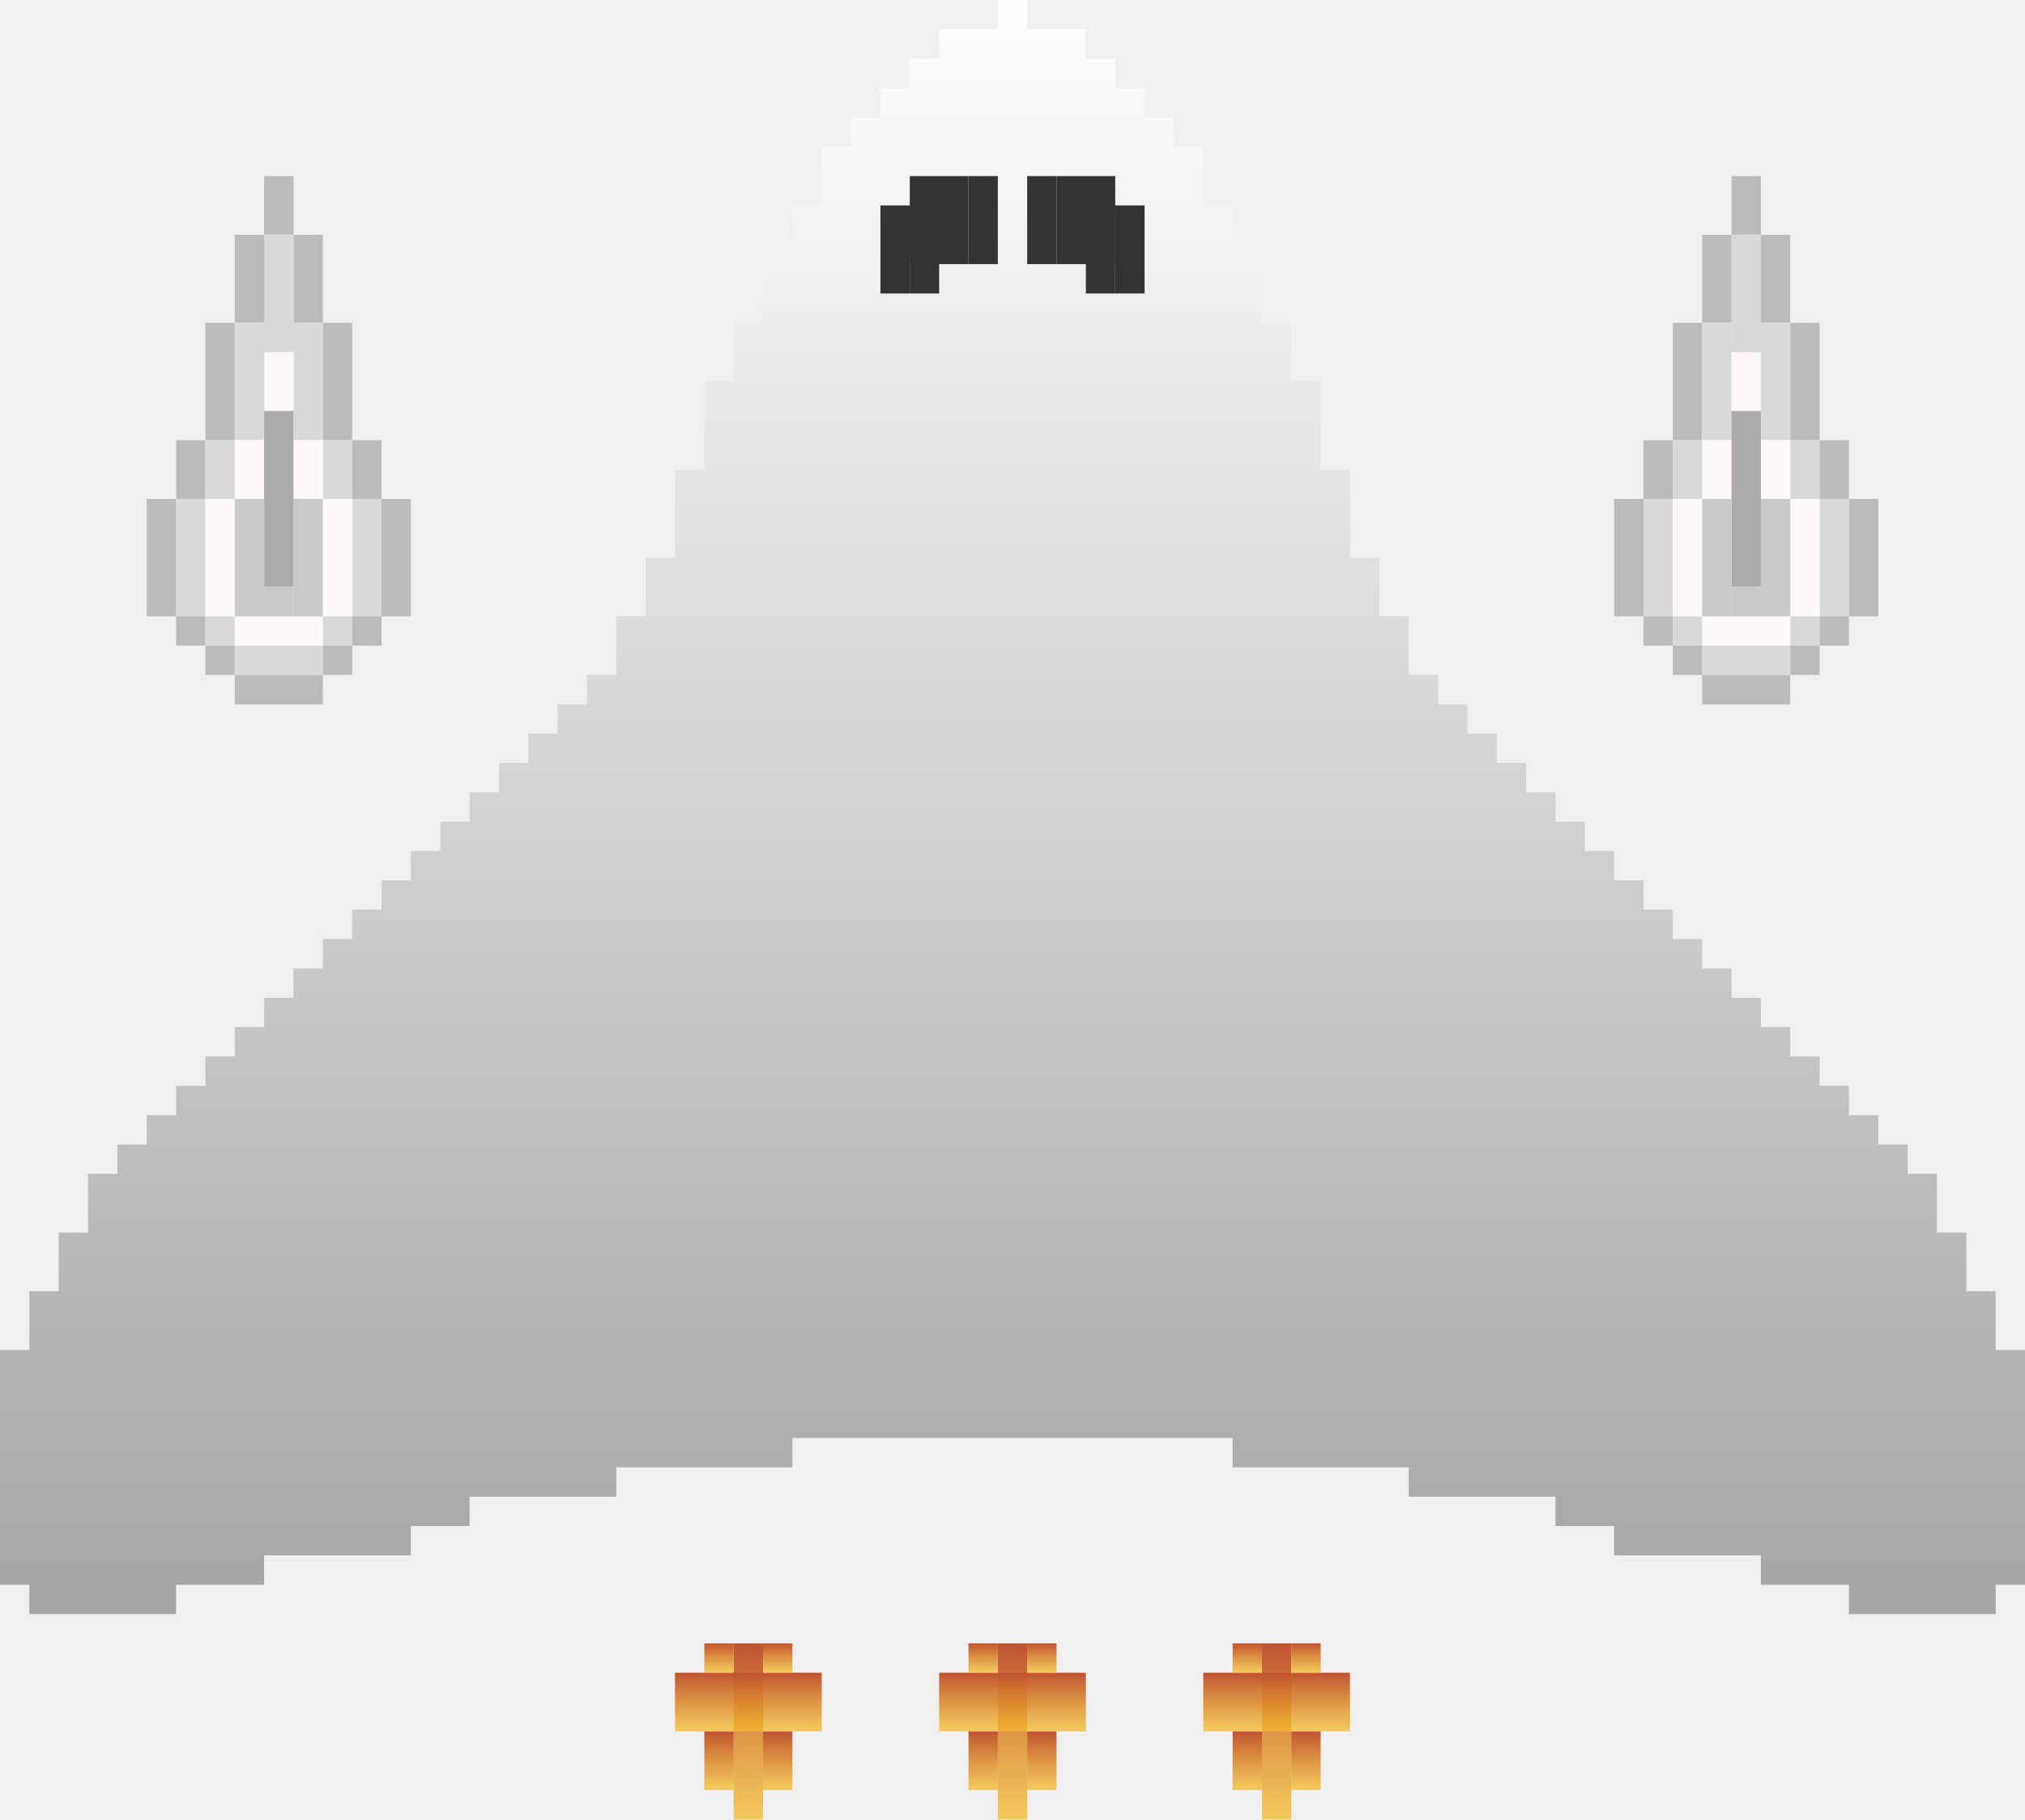
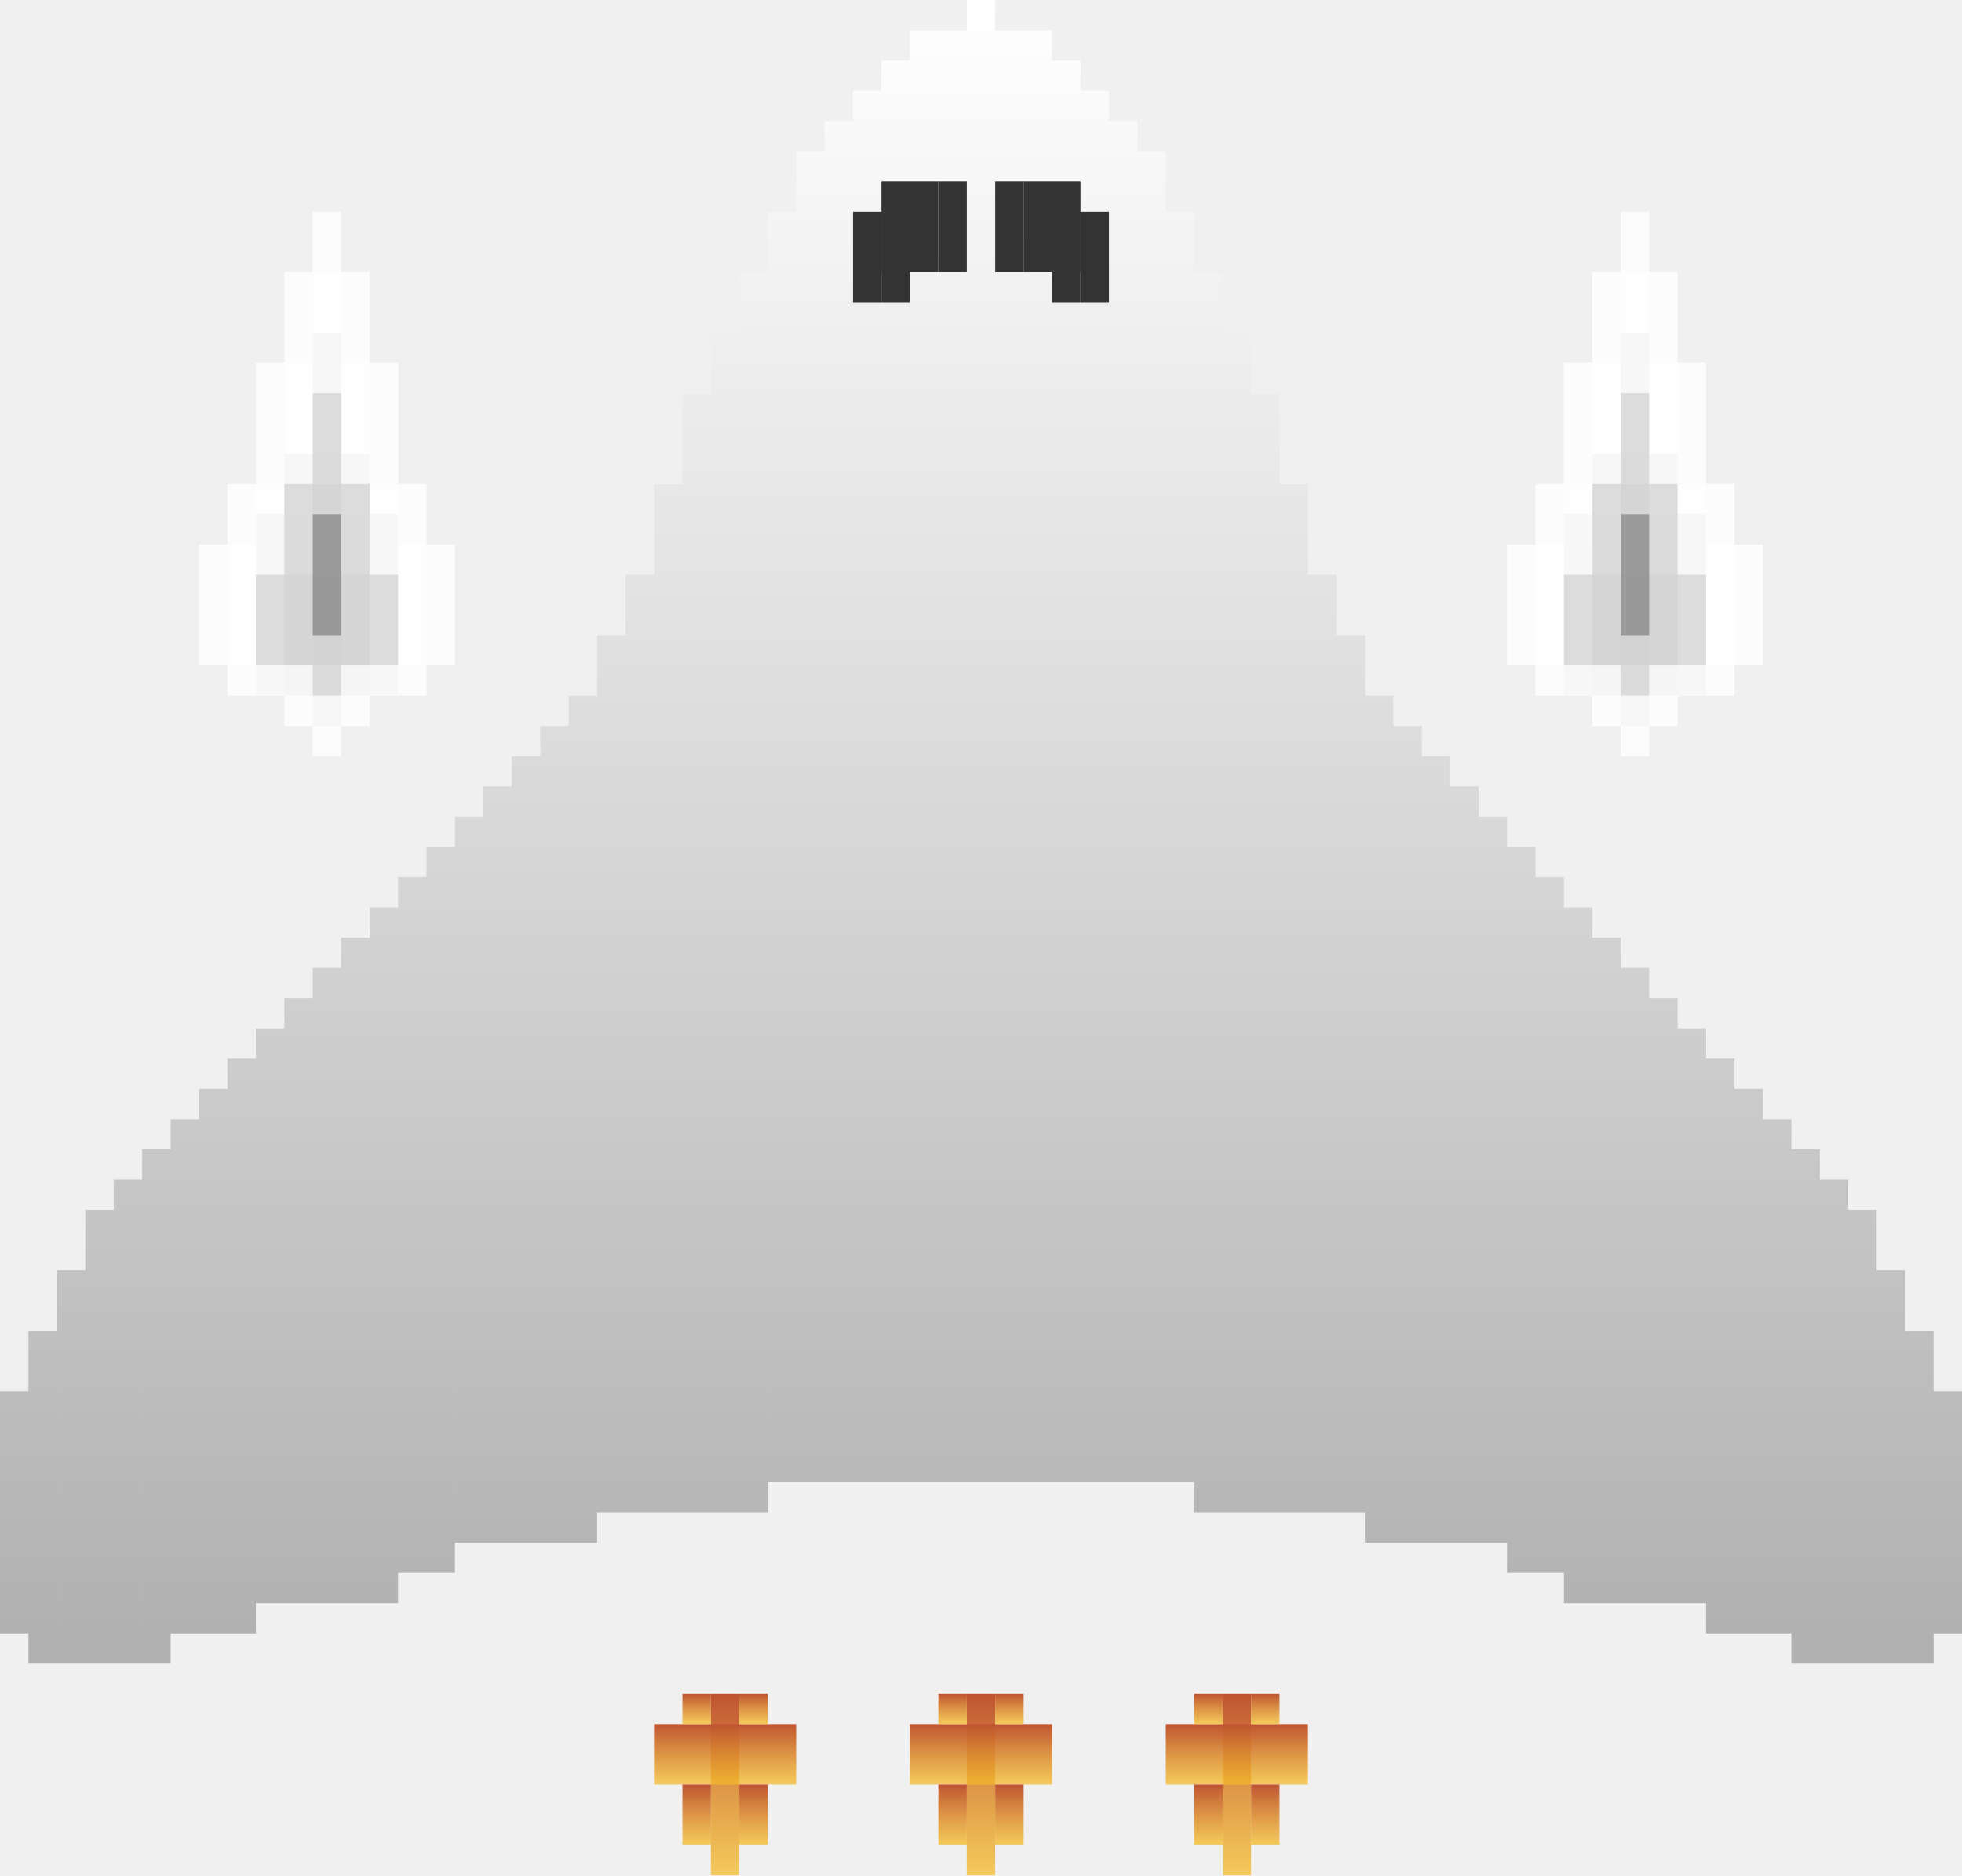
- <svg xmlns="http://www.w3.org/2000/svg" viewBox="0 0 69 62" fill="none">
-   <g id="Ship">
-     <g id="Flame">
-       <rect id="Rectangle 596" x="25" y="56" width="1" height="6" fill="url(#paint0_linear_193_24)" />
-       <rect id="Rectangle 597" x="23" y="57" width="5" height="2" fill="url(#paint1_linear_193_24)" />
-       <rect id="Rectangle 598" x="26" y="56" width="1" height="1" fill="url(#paint2_linear_193_24)" />
-       <rect id="Rectangle 599" x="24" y="56" width="1" height="1" fill="url(#paint3_linear_193_24)" />
-       <rect id="Rectangle 600" x="24" y="59" width="1" height="2" fill="url(#paint4_linear_193_24)" />
-       <rect id="Rectangle 601" x="26" y="59" width="1" height="2" fill="url(#paint5_linear_193_24)" />
-       <rect id="Rectangle 602" x="34" y="56" width="1" height="6" fill="url(#paint6_linear_193_24)" />
-       <rect id="Rectangle 603" x="32" y="57" width="5" height="2" fill="url(#paint7_linear_193_24)" />
-       <rect id="Rectangle 604" x="35" y="56" width="1" height="1" fill="url(#paint8_linear_193_24)" />
-       <rect id="Rectangle 605" x="33" y="56" width="1" height="1" fill="url(#paint9_linear_193_24)" />
-       <rect id="Rectangle 606" x="33" y="59" width="1" height="2" fill="url(#paint10_linear_193_24)" />
-       <rect id="Rectangle 607" x="35" y="59" width="1" height="2" fill="url(#paint11_linear_193_24)" />
-       <rect id="Rectangle 608" x="43" y="56" width="1" height="6" fill="url(#paint12_linear_193_24)" />
-       <rect id="Rectangle 609" x="41" y="57" width="5" height="2" fill="url(#paint13_linear_193_24)" />
-       <rect id="Rectangle 610" x="44" y="56" width="1" height="1" fill="url(#paint14_linear_193_24)" />
-       <rect id="Rectangle 611" x="42" y="56" width="1" height="1" fill="url(#paint15_linear_193_24)" />
-       <rect id="Rectangle 612" x="42" y="59" width="1" height="2" fill="url(#paint16_linear_193_24)" />
-       <rect id="Rectangle 613" x="44" y="59" width="1" height="2" fill="url(#paint17_linear_193_24)" />
-     </g>
-     <g id="Missiles">
-       <g id="MissileRight">
-         <rect id="Rectangle 516" x="59" y="6" width="1" height="2" fill="#BCBBBB" />
-         <rect id="Rectangle 517" x="60" y="8" width="1" height="3" fill="#BCBBBB" />
-         <rect id="Rectangle 518" x="58" y="8" width="1" height="3" fill="#BCBBBB" />
-         <rect id="Rectangle 519" x="61" y="11" width="1" height="4" fill="#BCBBBB" />
-         <rect id="Rectangle 520" x="57" y="11" width="1" height="4" fill="#BCBBBB" />
-         <rect id="Rectangle 521" x="62" y="15" width="1" height="2" fill="#BCBBBB" />
-         <rect id="Rectangle 522" x="56" y="15" width="1" height="2" fill="#BCBBBB" />
-         <rect id="Rectangle 523" x="63" y="17" width="1" height="4" fill="#BCBBBB" />
-         <rect id="Rectangle 524" x="55" y="17" width="1" height="4" fill="#BCBBBB" />
-         <rect id="Rectangle 525" x="56" y="21" width="1" height="1" fill="#BCBBBB" />
-         <rect id="Rectangle 526" x="57" y="22" width="1" height="1" fill="#BCBBBB" />
-         <rect id="Rectangle 527" x="58" y="23" width="3" height="1" fill="#BCBBBB" />
-         <rect id="Rectangle 528" x="61" y="22" width="1" height="1" fill="#BCBBBB" />
-         <rect id="Rectangle 529" x="62" y="21" width="1" height="1" fill="#BCBBBB" />
-         <rect id="Rectangle 530" x="59" y="8" width="1" height="4" fill="#DAD9D9" />
-         <rect id="Rectangle 531" x="60" y="11" width="1" height="4" fill="#DAD9D9" />
-         <rect id="Rectangle 532" x="58" y="11" width="1" height="4" fill="#DAD9D9" />
-         <rect id="Rectangle 533" x="61" y="15" width="1" height="2" fill="#DAD9D9" />
-         <rect id="Rectangle 534" x="57" y="15" width="1" height="2" fill="#DAD9D9" />
-         <rect id="Rectangle 535" x="62" y="17" width="1" height="4" fill="#DAD9D9" />
-         <rect id="Rectangle 536" x="56" y="17" width="1" height="4" fill="#DAD9D9" />
-         <rect id="Rectangle 537" x="58" y="22" width="3" height="1" fill="#DAD9D9" />
-         <rect id="Rectangle 538" x="57" y="21" width="1" height="1" fill="#DAD9D9" />
-         <rect id="Rectangle 539" x="61" y="21" width="1" height="1" fill="#DAD9D9" />
-         <rect id="Rectangle 541" x="60" y="15" width="1" height="2" fill="#FEF9F9" />
-         <rect id="Rectangle 542" x="58" y="15" width="1" height="2" fill="#FEF9F9" />
-         <rect id="Rectangle 543" x="57" y="17" width="1" height="4" fill="#FEF9F9" />
-         <rect id="Rectangle 544" x="61" y="17" width="1" height="4" fill="#FEF9F9" />
-         <rect id="Rectangle 545" x="58" y="21" width="2" height="1" fill="#FEF9F9" />
-         <rect id="Rectangle 547" x="59" y="14" width="1" height="6" fill="#ACAAAA" />
-         <rect id="Rectangle 548" x="60" y="21" width="1" height="1" fill="#FEF9F9" />
-         <rect id="Rectangle 550" x="58" y="17" width="1" height="4" fill="#CACACA" />
-         <rect id="Rectangle 551" x="60" y="17" width="1" height="4" fill="#CACACA" />
-         <rect id="Rectangle 552" x="59" y="12" width="1" height="2" fill="#FEF9F9" />
-         <rect id="Rectangle 553" x="59" y="20" width="1" height="1" fill="#CACACA" />
-       </g>
-       <g id="MissileLeft">
-         <rect id="Rectangle 516_2" x="9" y="6" width="1" height="2" fill="#BCBBBB" />
-         <rect id="Rectangle 517_2" x="10" y="8" width="1" height="3" fill="#BCBBBB" />
-         <rect id="Rectangle 518_2" x="8" y="8" width="1" height="3" fill="#BCBBBB" />
-         <rect id="Rectangle 519_2" x="11" y="11" width="1" height="4" fill="#BCBBBB" />
-         <rect id="Rectangle 520_2" x="7" y="11" width="1" height="4" fill="#BCBBBB" />
-         <rect id="Rectangle 521_2" x="12" y="15" width="1" height="2" fill="#BCBBBB" />
-         <rect id="Rectangle 522_2" x="6" y="15" width="1" height="2" fill="#BCBBBB" />
-         <rect id="Rectangle 523_2" x="13" y="17" width="1" height="4" fill="#BCBBBB" />
-         <rect id="Rectangle 524_2" x="5" y="17" width="1" height="4" fill="#BCBBBB" />
-         <rect id="Rectangle 525_2" x="6" y="21" width="1" height="1" fill="#BCBBBB" />
-         <rect id="Rectangle 526_2" x="7" y="22" width="1" height="1" fill="#BCBBBB" />
-         <rect id="Rectangle 527_2" x="8" y="23" width="3" height="1" fill="#BCBBBB" />
-         <rect id="Rectangle 528_2" x="11" y="22" width="1" height="1" fill="#BCBBBB" />
-         <rect id="Rectangle 529_2" x="12" y="21" width="1" height="1" fill="#BCBBBB" />
-         <rect id="Rectangle 530_2" x="9" y="8" width="1" height="4" fill="#DAD9D9" />
-         <rect id="Rectangle 531_2" x="10" y="11" width="1" height="4" fill="#DAD9D9" />
-         <rect id="Rectangle 532_2" x="8" y="11" width="1" height="4" fill="#DAD9D9" />
-         <rect id="Rectangle 533_2" x="11" y="15" width="1" height="2" fill="#DAD9D9" />
-         <rect id="Rectangle 534_2" x="7" y="15" width="1" height="2" fill="#DAD9D9" />
-         <rect id="Rectangle 535_2" x="12" y="17" width="1" height="4" fill="#DAD9D9" />
-         <rect id="Rectangle 536_2" x="6" y="17" width="1" height="4" fill="#DAD9D9" />
-         <rect id="Rectangle 537_2" x="8" y="22" width="3" height="1" fill="#DAD9D9" />
-         <rect id="Rectangle 538_2" x="7" y="21" width="1" height="1" fill="#DAD9D9" />
-         <rect id="Rectangle 539_2" x="11" y="21" width="1" height="1" fill="#DAD9D9" />
-         <rect id="Rectangle 541_2" x="10" y="15" width="1" height="2" fill="#FEF9F9" />
-         <rect id="Rectangle 542_2" x="8" y="15" width="1" height="2" fill="#FEF9F9" />
-         <rect id="Rectangle 543_2" x="7" y="17" width="1" height="4" fill="#FEF9F9" />
-         <rect id="Rectangle 544_2" x="11" y="17" width="1" height="4" fill="#FEF9F9" />
-         <rect id="Rectangle 545_2" x="8" y="21" width="2" height="1" fill="#FEF9F9" />
-         <rect id="Rectangle 547_2" x="9" y="14" width="1" height="6" fill="#ACAAAA" />
-         <rect id="Rectangle 548_2" x="10" y="21" width="1" height="1" fill="#FEF9F9" />
-         <rect id="Rectangle 550_2" x="8" y="17" width="1" height="4" fill="#CACACA" />
-         <rect id="Rectangle 551_2" x="10" y="17" width="1" height="4" fill="#CACACA" />
-         <rect id="Rectangle 552_2" x="9" y="12" width="1" height="2" fill="#FEF9F9" />
-         <rect id="Rectangle 553_2" x="9" y="20" width="1" height="1" fill="#CACACA" />
-       </g>
-     </g>
-     <g id="Body">
-       <path id="Union" fill-rule="evenodd" clip-rule="evenodd" d="M35 0H34V1H32V2H31V3H30V4H29V5H28V7H27V9H26V11H25V13H24V16H23V19H22V21H21V23H20V24H19V25H18V26H17V27H16V28H15V29H14V30H13V31H12V32H11V33H10V34H9V35H8V36H7V37H6V38H5V39H4V40H3V42H2V44H1V46H0V54H1V55H2H4H5H6V54H9V53H14V52H16V51H21V50H27V49H42V50H48V51H53V52H55V53H60V54H63V55H65H67H68V54H69V51V46H68V44H67V43V42H66V40H65V39H64V38H63V37H62V36H61V35H60V34H59V33H58V32H57V31H56V30H55V29H54V28H53V27H52V26H51V25H50V24H49V23H48V21H47V19H46V16H45V13H44V11H43V9H42V7H41V5H40V4H39V3H38V2H37V1H35V0Z" fill="url(#paint18_linear_193_24)" />
-       <rect id="Rectangle 614" x="33" y="6" width="1" height="3" fill="#333333" />
-       <rect id="Rectangle 615" x="35" y="6" width="1" height="3" fill="#333333" />
-       <rect id="Rectangle 616" x="36" y="6" width="2" height="3" fill="#333333" />
-       <rect id="Rectangle 617" x="37" y="7" width="1" height="3" fill="#333333" />
-       <rect id="Rectangle 618" x="38" y="7" width="1" height="3" fill="#333333" />
-       <rect id="Rectangle 619" x="31" y="6" width="2" height="3" fill="#333333" />
-       <rect id="Rectangle 620" x="31" y="7" width="1" height="3" fill="#333333" />
-       <rect id="Rectangle 621" x="30" y="7" width="1" height="3" fill="#333333" />
-     </g>
-   </g>
+ <svg xmlns="http://www.w3.org/2000/svg" viewBox="0 0 91 87" fill="none">
+   <path fill-rule="evenodd" clip-rule="evenodd" d="M46.159 0H44.84V1.403H42.203V2.806H48.797V1.403H46.159V0ZM50.115 2.807H40.883V4.209H39.565V5.613H51.435V4.209H50.115V2.807ZM52.754 5.613H38.247V7.016H52.754V5.613ZM35.609 9.822H36.927V7.016H54.072V9.822H55.392V12.629H35.609V9.822ZM56.71 12.629H34.29V15.435H32.971V18.242H31.652V22.451H59.347V18.242H58.029V15.435H56.71V12.629ZM30.333 22.452H60.666V26.661H61.986V29.467H63.304V32.274H27.695V29.467H29.015V26.661H30.333V22.452ZM64.622 32.274H26.376V33.677H25.059V35.081H23.739V36.484H67.261V35.081H65.942V33.677H64.622V32.274ZM22.419 36.484H68.579V37.887H22.419V36.484ZM69.899 37.887H21.102V39.29H69.899V37.887ZM19.782 39.29H71.217V40.694H72.535V42.097H18.463V40.694H19.782V39.29ZM17.145 42.097H73.854V43.5H75.173V44.903H15.826V43.5H17.145V42.097ZM14.507 44.904H76.492V46.306H77.811V47.709H79.13V49.112H11.869V47.709H13.188V46.306H14.507V44.904ZM80.448 49.113H10.55V50.516H9.232V51.919H81.768V50.516H80.448V49.113ZM83.086 51.919H7.913V53.322H6.595V54.726H84.406V53.322H83.086V51.919ZM85.724 54.726H5.275V56.129H3.956V58.935H2.638V75.774V77.177H5.275H5.275H6.594V60.339H87.043V56.129H85.724V54.726ZM55.391 60.339H35.609V68.759H55.391V70.162H63.304V60.339H55.392H55.391ZM27.696 60.339H35.608V70.162H27.696V71.565H21.102V60.339H27.695H27.696ZM63.304 60.339H69.898V71.565H63.304V60.339ZM18.463 60.339H21.101V72.968H18.463V60.339ZM72.537 60.339H69.898V72.968H72.537V74.371H79.129V75.775H83.086V60.339H79.131H79.129H73.854H72.537ZM83.086 60.339H85.724V77.178H83.086V60.339ZM87.043 60.339H85.724V77.178H88.362L88.362 75.774V58.935H87.043V60.339ZM11.869 60.339H18.463V74.371H11.869V60.339ZM11.869 60.339H7.914H7.913H6.595V77.178H7.914V75.775H11.869V60.339ZM88.362 61.742H89.681V72.967H88.362V61.742ZM91 64.548H89.681V71.564H91V64.548ZM2.637 61.742H1.318V64.548H0V75.774H1.318V77.177H2.637V72.968H1.319V72.967H2.637V61.742ZM89.681 72.968H88.362V77.177H89.681V72.968ZM91 71.565H89.681V75.774H91V71.565Z" fill="url(#paint0_linear_803_159)" />
+   <rect x="32.971" y="78.581" width="1.319" height="8.419" fill="url(#paint1_linear_803_159)" />
+   <rect x="30.333" y="79.984" width="6.594" height="2.806" fill="url(#paint2_linear_803_159)" />
+   <rect x="34.29" y="78.581" width="1.319" height="1.403" fill="url(#paint3_linear_803_159)" />
+   <rect x="31.652" y="78.581" width="1.319" height="1.403" fill="url(#paint4_linear_803_159)" />
+   <rect x="31.652" y="82.79" width="1.319" height="2.806" fill="url(#paint5_linear_803_159)" />
+   <rect x="34.29" y="82.79" width="1.319" height="2.806" fill="url(#paint6_linear_803_159)" />
+   <rect x="44.84" y="78.581" width="1.319" height="8.419" fill="url(#paint7_linear_803_159)" />
+   <rect x="42.203" y="79.984" width="6.594" height="2.806" fill="url(#paint8_linear_803_159)" />
+   <rect x="46.16" y="78.581" width="1.319" height="1.403" fill="url(#paint9_linear_803_159)" />
+   <rect x="43.522" y="78.581" width="1.319" height="1.403" fill="url(#paint10_linear_803_159)" />
+   <rect x="43.522" y="82.79" width="1.319" height="2.806" fill="url(#paint11_linear_803_159)" />
+   <rect x="46.16" y="82.79" width="1.319" height="2.806" fill="url(#paint12_linear_803_159)" />
+   <rect x="56.709" y="78.581" width="1.319" height="8.419" fill="url(#paint13_linear_803_159)" />
+   <rect x="54.073" y="79.984" width="6.594" height="2.806" fill="url(#paint14_linear_803_159)" />
+   <rect x="58.029" y="78.581" width="1.319" height="1.403" fill="url(#paint15_linear_803_159)" />
+   <rect x="55.391" y="78.581" width="1.319" height="1.403" fill="url(#paint16_linear_803_159)" />
+   <rect x="55.391" y="82.79" width="1.319" height="2.806" fill="url(#paint17_linear_803_159)" />
+   <rect x="58.029" y="82.79" width="1.319" height="2.806" fill="url(#paint18_linear_803_159)" />
+   <rect x="43.522" y="8.42" width="1.319" height="4.21" fill="#333333" />
+   <rect x="46.16" y="8.42" width="1.319" height="4.21" fill="#333333" />
+   <rect x="47.477" y="8.42" width="2.638" height="4.21" fill="#333333" />
+   <rect x="48.796" y="9.822" width="1.319" height="4.21" fill="#333333" />
+   <rect x="50.116" y="9.822" width="1.319" height="4.21" fill="#333333" />
+   <rect x="40.883" y="8.42" width="2.638" height="4.21" fill="#333333" />
+   <rect x="40.883" y="9.822" width="1.319" height="4.21" fill="#333333" />
+   <rect x="39.565" y="9.822" width="1.319" height="4.21" fill="#333333" />
+   <rect x="71.215" y="22.452" width="9.232" height="9.823" fill="white" fill-opacity="0.8" />
+   <rect x="72.534" y="16.839" width="6.594" height="15.435" fill="white" fill-opacity="0.8" />
+   <rect x="73.853" y="12.629" width="3.957" height="21.048" fill="white" fill-opacity="0.8" />
+   <rect x="75.171" y="9.822" width="1.319" height="25.258" fill="white" fill-opacity="0.8" />
+   <rect x="69.897" y="25.258" width="11.87" height="5.613" fill="white" fill-opacity="0.8" />
+   <rect x="75.171" y="15.435" width="1.319" height="18.242" fill="#F4F4F4" fill-opacity="0.7" />
+   <rect x="73.853" y="21.049" width="3.957" height="11.226" fill="#F4F4F4" fill-opacity="0.7" />
+   <rect x="72.534" y="23.854" width="6.594" height="8.419" fill="#F4F4F4" fill-opacity="0.7" />
+   <rect x="75.171" y="18.242" width="1.319" height="14.032" fill="#D2D2D2" fill-opacity="0.75" />
+   <rect x="73.853" y="22.452" width="3.957" height="8.419" fill="#D2D2D2" fill-opacity="0.75" />
+   <rect x="72.534" y="26.661" width="6.594" height="4.21" fill="#D2D2D2" fill-opacity="0.75" />
+   <rect x="75.171" y="23.854" width="1.319" height="5.613" fill="#747474" fill-opacity="0.6" />
+   <rect x="10.551" y="22.452" width="9.232" height="9.823" fill="white" fill-opacity="0.8" />
+   <rect x="11.87" y="16.839" width="6.594" height="15.435" fill="white" fill-opacity="0.8" />
+   <rect x="13.188" y="12.629" width="3.957" height="21.048" fill="white" fill-opacity="0.8" />
+   <rect x="14.506" y="9.822" width="1.319" height="25.258" fill="white" fill-opacity="0.8" />
+   <rect x="9.231" y="25.258" width="11.87" height="5.613" fill="white" fill-opacity="0.8" />
+   <rect x="14.506" y="15.435" width="1.319" height="18.242" fill="#F4F4F4" fill-opacity="0.7" />
+   <rect x="13.188" y="21.049" width="3.957" height="11.226" fill="#F4F4F4" fill-opacity="0.7" />
+   <rect x="11.87" y="23.854" width="6.594" height="8.419" fill="#F4F4F4" fill-opacity="0.7" />
+   <rect x="14.506" y="18.242" width="1.319" height="14.032" fill="#D2D2D2" fill-opacity="0.75" />
+   <rect x="13.188" y="22.452" width="3.957" height="8.419" fill="#D2D2D2" fill-opacity="0.75" />
+   <rect x="11.87" y="26.661" width="6.594" height="4.21" fill="#D2D2D2" fill-opacity="0.75" />
+   <rect x="14.506" y="23.854" width="1.319" height="5.613" fill="#747474" fill-opacity="0.6" />
  <defs>
-     <linearGradient id="paint0_linear_193_24" x1="25.5" y1="56" x2="25.5" y2="62" gradientUnits="userSpaceOnUse">
+     <linearGradient id="paint0_linear_803_159" x1="45.5" y1="0" x2="45.5" y2="75.775" gradientUnits="userSpaceOnUse">
+       <stop stop-color="white" />
+       <stop offset="1" stop-color="#B1B1B1" />
+     </linearGradient>
+     <linearGradient id="paint1_linear_803_159" x1="33.63" y1="78.581" x2="33.63" y2="87" gradientUnits="userSpaceOnUse">
      <stop stop-color="#BF5331" />
      <stop offset="1" stop-color="#F5BD2C" stop-opacity="0.76" />
    </linearGradient>
-     <linearGradient id="paint1_linear_193_24" x1="25.5" y1="57" x2="25.5" y2="59" gradientUnits="userSpaceOnUse">
+     <linearGradient id="paint2_linear_803_159" x1="33.63" y1="79.984" x2="33.63" y2="82.791" gradientUnits="userSpaceOnUse">
      <stop stop-color="#BF5331" />
      <stop offset="1" stop-color="#F5BD2C" stop-opacity="0.76" />
    </linearGradient>
-     <linearGradient id="paint2_linear_193_24" x1="26.5" y1="56" x2="26.5" y2="57" gradientUnits="userSpaceOnUse">
+     <linearGradient id="paint3_linear_803_159" x1="34.949" y1="78.581" x2="34.949" y2="79.984" gradientUnits="userSpaceOnUse">
      <stop stop-color="#BF5331" />
      <stop offset="1" stop-color="#F5BD2C" stop-opacity="0.76" />
    </linearGradient>
-     <linearGradient id="paint3_linear_193_24" x1="24.5" y1="56" x2="24.5" y2="57" gradientUnits="userSpaceOnUse">
+     <linearGradient id="paint4_linear_803_159" x1="32.311" y1="78.581" x2="32.311" y2="79.984" gradientUnits="userSpaceOnUse">
      <stop stop-color="#BF5331" />
      <stop offset="1" stop-color="#F5BD2C" stop-opacity="0.76" />
    </linearGradient>
-     <linearGradient id="paint4_linear_193_24" x1="24.5" y1="59" x2="24.5" y2="61" gradientUnits="userSpaceOnUse">
+     <linearGradient id="paint5_linear_803_159" x1="32.311" y1="82.79" x2="32.311" y2="85.597" gradientUnits="userSpaceOnUse">
      <stop stop-color="#BF5331" />
      <stop offset="1" stop-color="#F5BD2C" stop-opacity="0.76" />
    </linearGradient>
-     <linearGradient id="paint5_linear_193_24" x1="26.5" y1="59" x2="26.5" y2="61" gradientUnits="userSpaceOnUse">
+     <linearGradient id="paint6_linear_803_159" x1="34.949" y1="82.79" x2="34.949" y2="85.597" gradientUnits="userSpaceOnUse">
      <stop stop-color="#BF5331" />
      <stop offset="1" stop-color="#F5BD2C" stop-opacity="0.76" />
    </linearGradient>
-     <linearGradient id="paint6_linear_193_24" x1="34.5" y1="56" x2="34.5" y2="62" gradientUnits="userSpaceOnUse">
+     <linearGradient id="paint7_linear_803_159" x1="45.5" y1="78.581" x2="45.5" y2="87" gradientUnits="userSpaceOnUse">
      <stop stop-color="#BF5331" />
      <stop offset="1" stop-color="#F5BD2C" stop-opacity="0.76" />
    </linearGradient>
-     <linearGradient id="paint7_linear_193_24" x1="34.5" y1="57" x2="34.5" y2="59" gradientUnits="userSpaceOnUse">
+     <linearGradient id="paint8_linear_803_159" x1="45.5" y1="79.984" x2="45.5" y2="82.791" gradientUnits="userSpaceOnUse">
      <stop stop-color="#BF5331" />
      <stop offset="1" stop-color="#F5BD2C" stop-opacity="0.76" />
    </linearGradient>
-     <linearGradient id="paint8_linear_193_24" x1="35.5" y1="56" x2="35.5" y2="57" gradientUnits="userSpaceOnUse">
+     <linearGradient id="paint9_linear_803_159" x1="46.819" y1="78.581" x2="46.819" y2="79.984" gradientUnits="userSpaceOnUse">
      <stop stop-color="#BF5331" />
      <stop offset="1" stop-color="#F5BD2C" stop-opacity="0.76" />
    </linearGradient>
-     <linearGradient id="paint9_linear_193_24" x1="33.5" y1="56" x2="33.5" y2="57" gradientUnits="userSpaceOnUse">
+     <linearGradient id="paint10_linear_803_159" x1="44.181" y1="78.581" x2="44.181" y2="79.984" gradientUnits="userSpaceOnUse">
      <stop stop-color="#BF5331" />
      <stop offset="1" stop-color="#F5BD2C" stop-opacity="0.76" />
    </linearGradient>
-     <linearGradient id="paint10_linear_193_24" x1="33.5" y1="59" x2="33.5" y2="61" gradientUnits="userSpaceOnUse">
+     <linearGradient id="paint11_linear_803_159" x1="44.181" y1="82.79" x2="44.181" y2="85.597" gradientUnits="userSpaceOnUse">
      <stop stop-color="#BF5331" />
      <stop offset="1" stop-color="#F5BD2C" stop-opacity="0.76" />
    </linearGradient>
-     <linearGradient id="paint11_linear_193_24" x1="35.5" y1="59" x2="35.5" y2="61" gradientUnits="userSpaceOnUse">
+     <linearGradient id="paint12_linear_803_159" x1="46.819" y1="82.79" x2="46.819" y2="85.597" gradientUnits="userSpaceOnUse">
      <stop stop-color="#BF5331" />
      <stop offset="1" stop-color="#F5BD2C" stop-opacity="0.76" />
    </linearGradient>
-     <linearGradient id="paint12_linear_193_24" x1="43.5" y1="56" x2="43.5" y2="62" gradientUnits="userSpaceOnUse">
+     <linearGradient id="paint13_linear_803_159" x1="57.368" y1="78.581" x2="57.368" y2="87" gradientUnits="userSpaceOnUse">
      <stop stop-color="#BF5331" />
      <stop offset="1" stop-color="#F5BD2C" stop-opacity="0.76" />
    </linearGradient>
-     <linearGradient id="paint13_linear_193_24" x1="43.5" y1="57" x2="43.5" y2="59" gradientUnits="userSpaceOnUse">
+     <linearGradient id="paint14_linear_803_159" x1="57.37" y1="79.984" x2="57.37" y2="82.791" gradientUnits="userSpaceOnUse">
      <stop stop-color="#BF5331" />
      <stop offset="1" stop-color="#F5BD2C" stop-opacity="0.76" />
    </linearGradient>
-     <linearGradient id="paint14_linear_193_24" x1="44.5" y1="56" x2="44.5" y2="57" gradientUnits="userSpaceOnUse">
+     <linearGradient id="paint15_linear_803_159" x1="58.689" y1="78.581" x2="58.689" y2="79.984" gradientUnits="userSpaceOnUse">
      <stop stop-color="#BF5331" />
      <stop offset="1" stop-color="#F5BD2C" stop-opacity="0.76" />
    </linearGradient>
-     <linearGradient id="paint15_linear_193_24" x1="42.5" y1="56" x2="42.5" y2="57" gradientUnits="userSpaceOnUse">
+     <linearGradient id="paint16_linear_803_159" x1="56.05" y1="78.581" x2="56.05" y2="79.984" gradientUnits="userSpaceOnUse">
      <stop stop-color="#BF5331" />
      <stop offset="1" stop-color="#F5BD2C" stop-opacity="0.76" />
    </linearGradient>
-     <linearGradient id="paint16_linear_193_24" x1="42.5" y1="59" x2="42.5" y2="61" gradientUnits="userSpaceOnUse">
+     <linearGradient id="paint17_linear_803_159" x1="56.05" y1="82.79" x2="56.05" y2="85.597" gradientUnits="userSpaceOnUse">
      <stop stop-color="#BF5331" />
      <stop offset="1" stop-color="#F5BD2C" stop-opacity="0.76" />
    </linearGradient>
-     <linearGradient id="paint17_linear_193_24" x1="44.5" y1="59" x2="44.5" y2="61" gradientUnits="userSpaceOnUse">
+     <linearGradient id="paint18_linear_803_159" x1="58.689" y1="82.79" x2="58.689" y2="85.597" gradientUnits="userSpaceOnUse">
      <stop stop-color="#BF5331" />
      <stop offset="1" stop-color="#F5BD2C" stop-opacity="0.76" />
    </linearGradient>
-     <linearGradient id="paint18_linear_193_24" x1="34.5" y1="0" x2="34.5" y2="54" gradientUnits="userSpaceOnUse">
-       <stop stop-color="white" />
-       <stop offset="1" stop-color="#A6A6A6" />
-     </linearGradient>
  </defs>
</svg>
